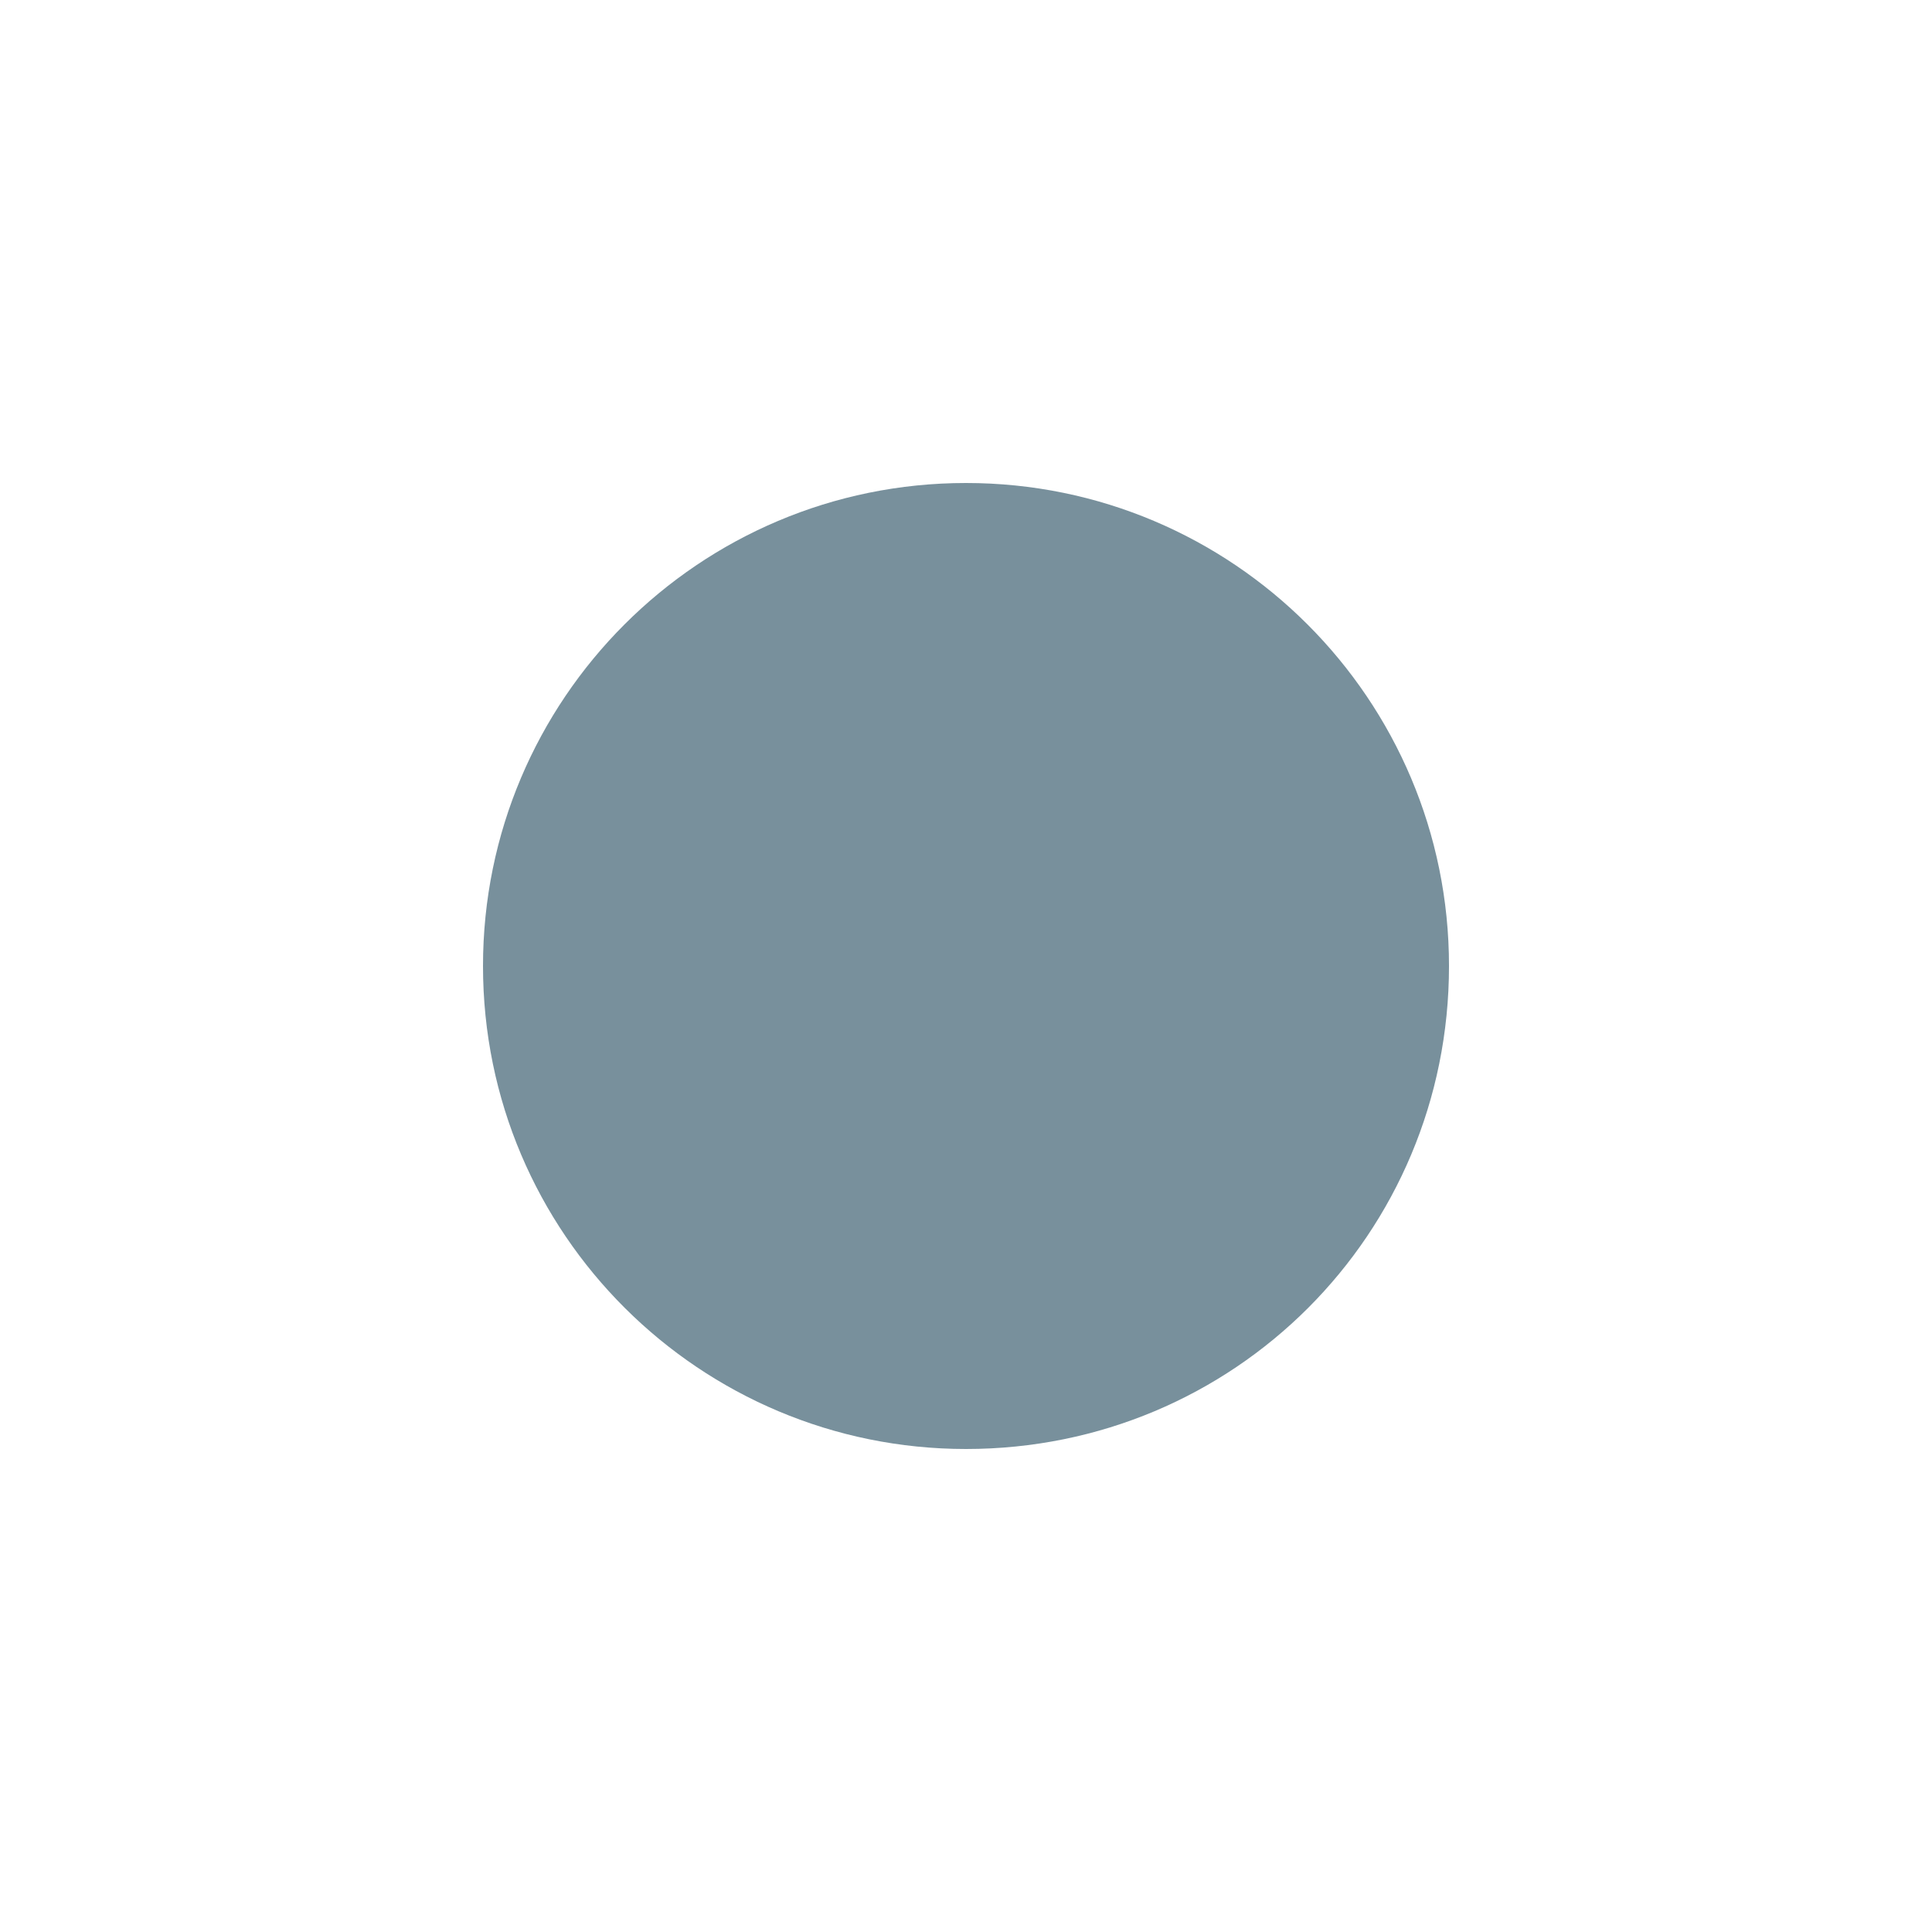
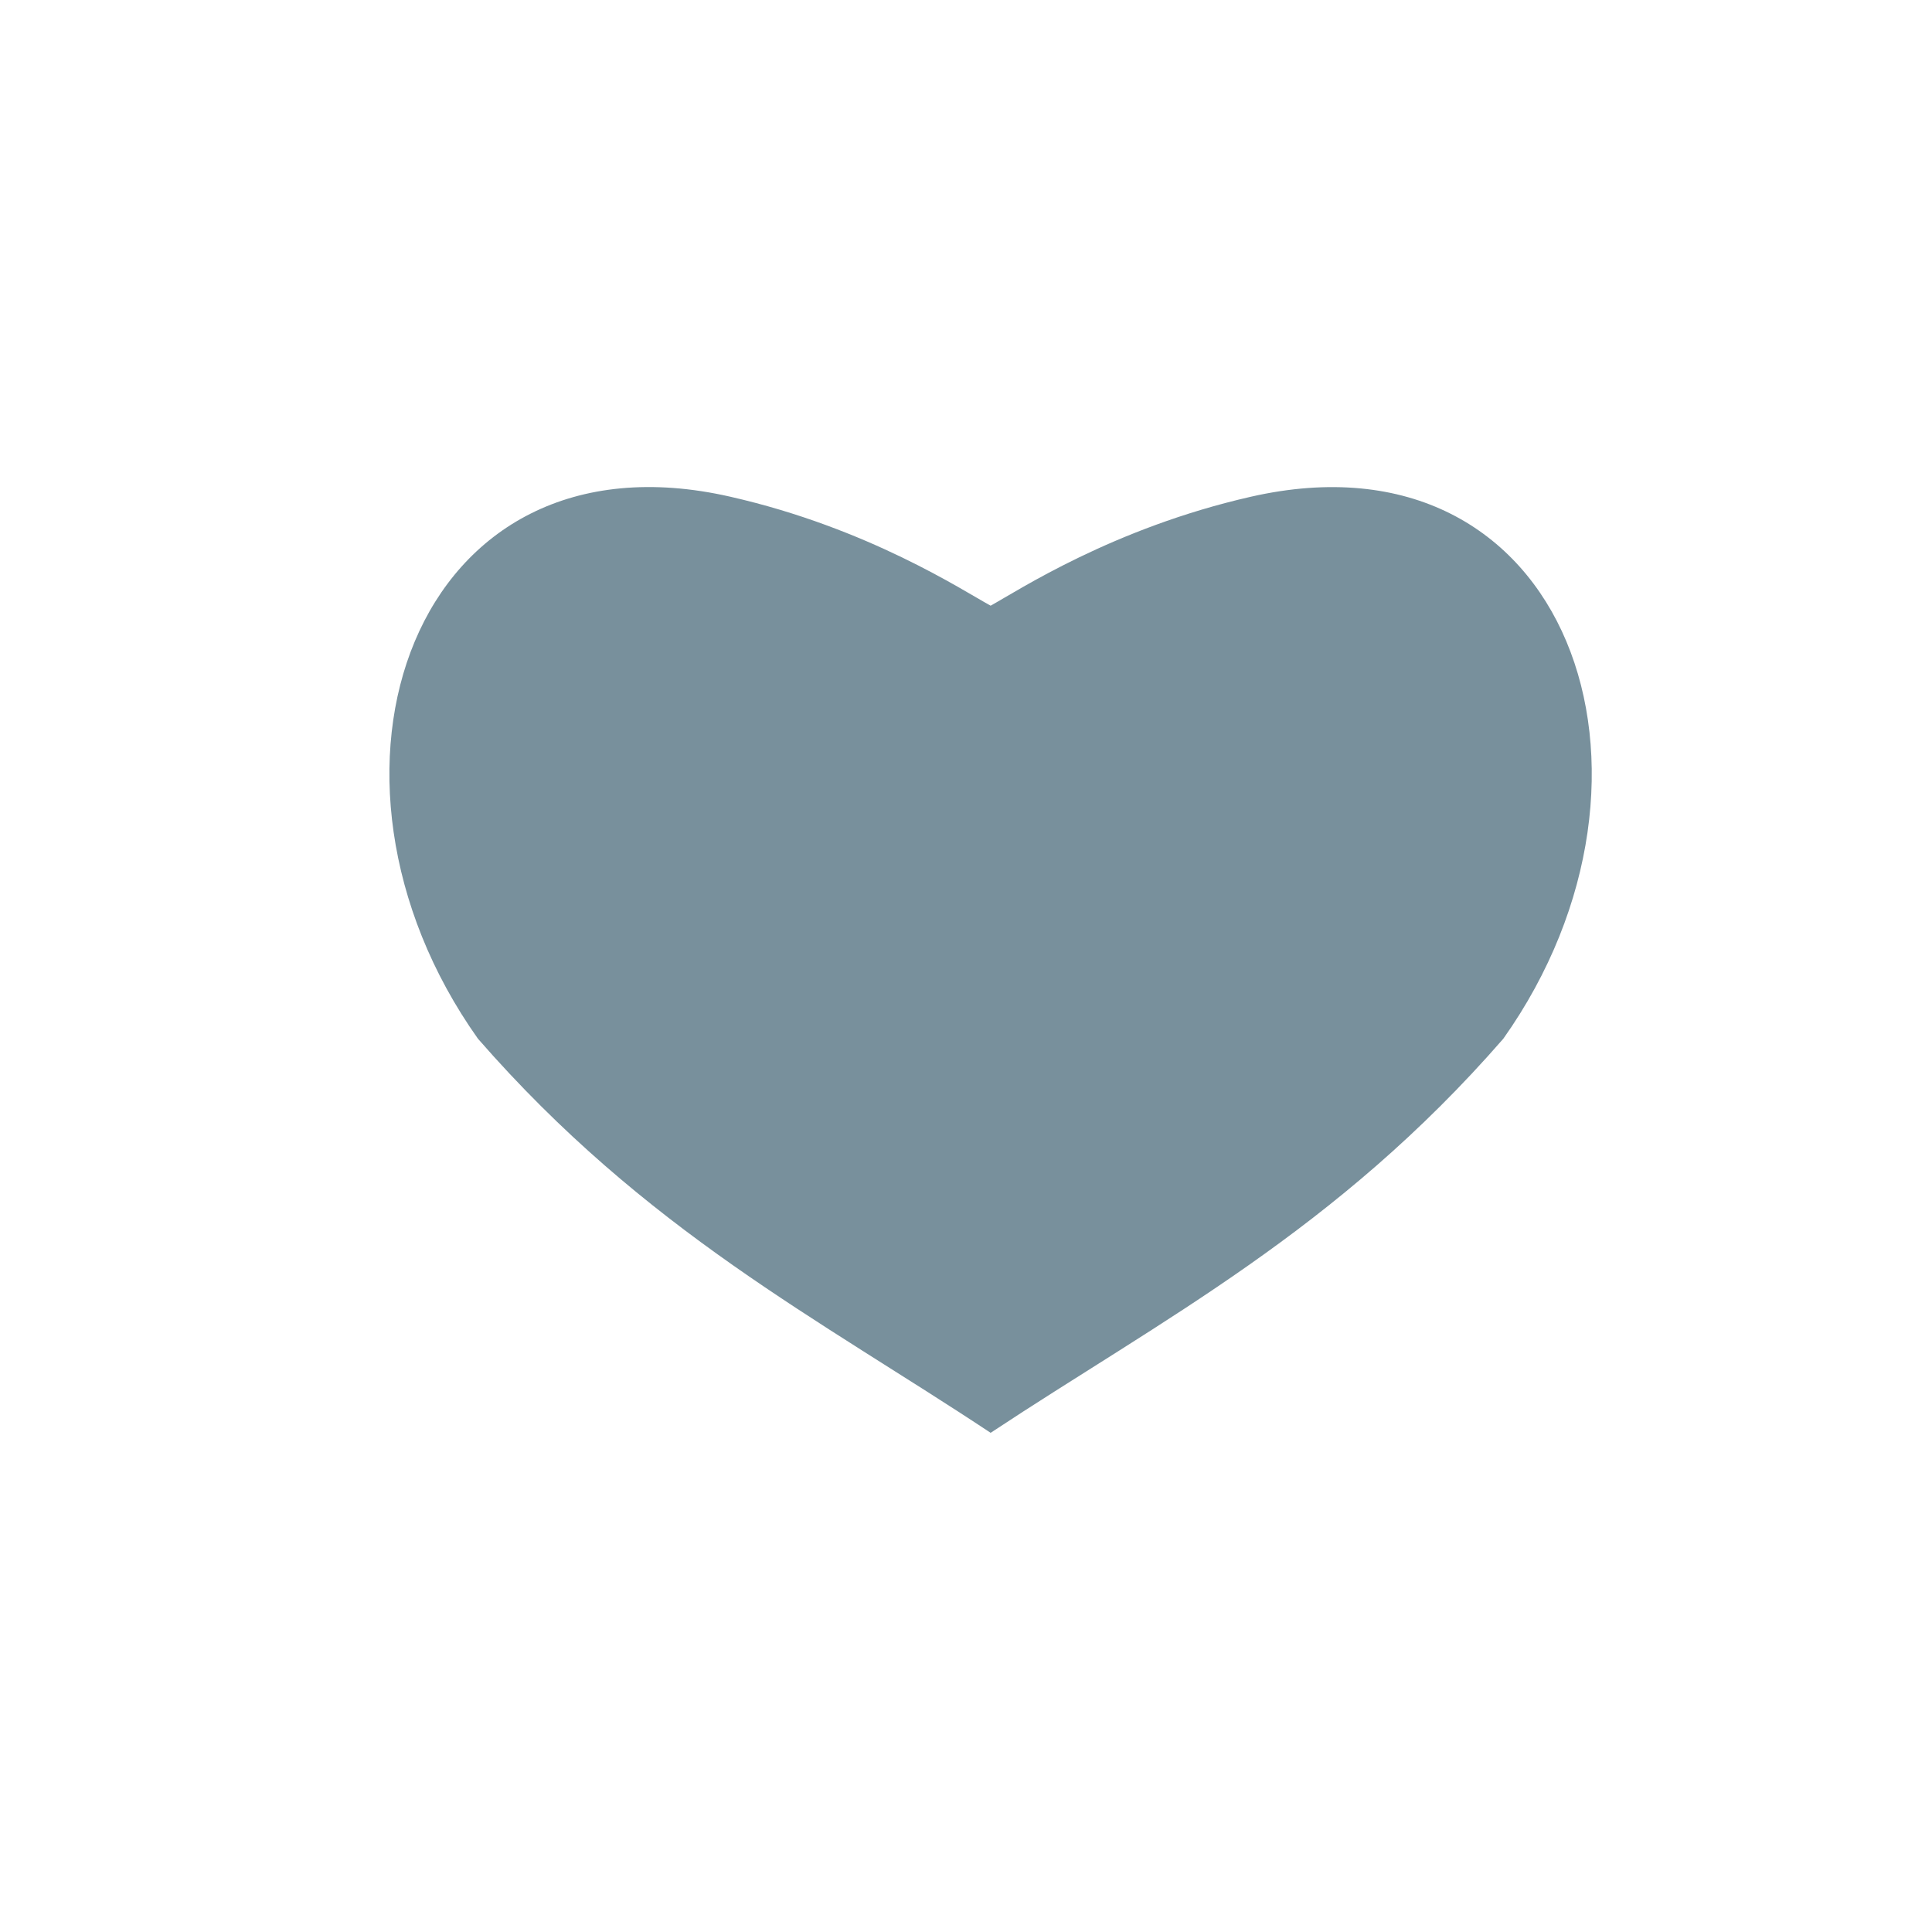
- <svg xmlns="http://www.w3.org/2000/svg" version="1.1" width="8px" height="8px" fill="#78909C" viewBox="8 8 8 8">
-   <path d="M12,10A2,2 0 0,0 10,12C10,13.11 10.9,14 12,14C13.11,14 14,13.11 14,12A2,2 0 0,0 12,10Z" />
+ <svg xmlns="http://www.w3.org/2000/svg" version="1.1" width="8px" height="8px" fill="#78909C" viewBox="8 8 8 8" id="svg4">
+   <defs id="defs8" />
+   <path id="path1445-6" d="m 12.102,10.508 c 0.116,-0.064 0.506,-0.321 1.077,-0.451 1.316,-0.3 1.821,1.15 1.046,2.244 -0.693,0.796 -1.413,1.162 -2.123,1.632 -0.71,-0.471 -1.43,-0.837 -2.123,-1.632 -0.776,-1.094 -0.27,-2.545 1.046,-2.244 0.571,0.13 0.961,0.388 1.077,0.451" style="fill-opacity:1;stroke:#00000f;stroke-width:0;stroke-linecap:round;stroke-linejoin:miter;stroke-miterlimit:4.7;stroke-dasharray:none;stroke-opacity:0.941" />
</svg>
